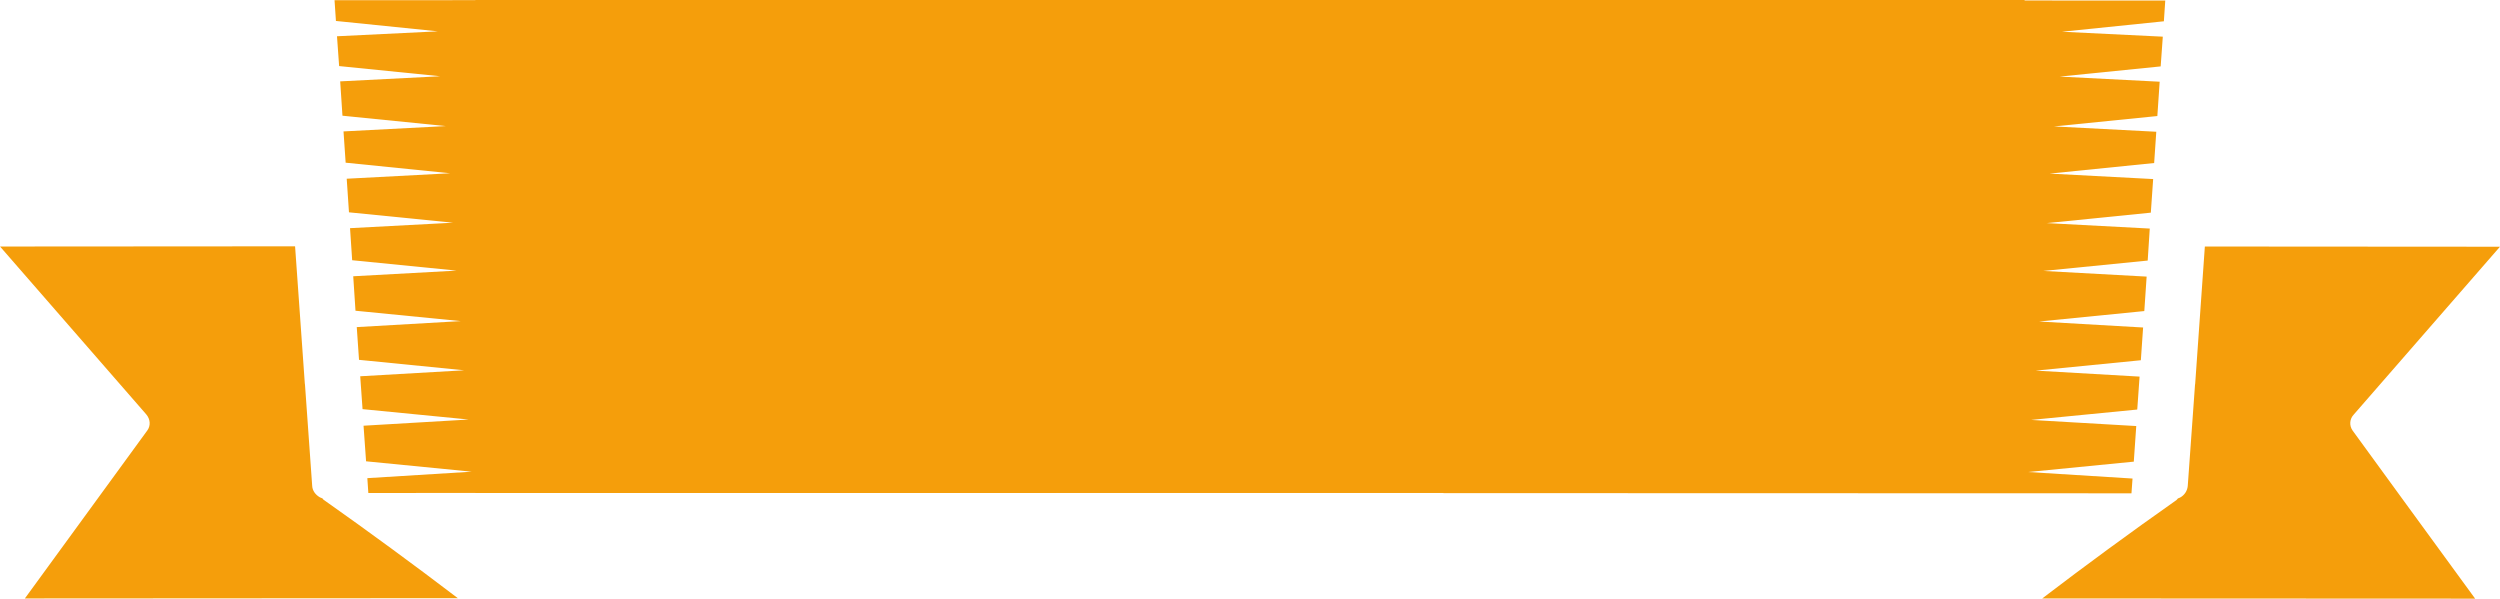
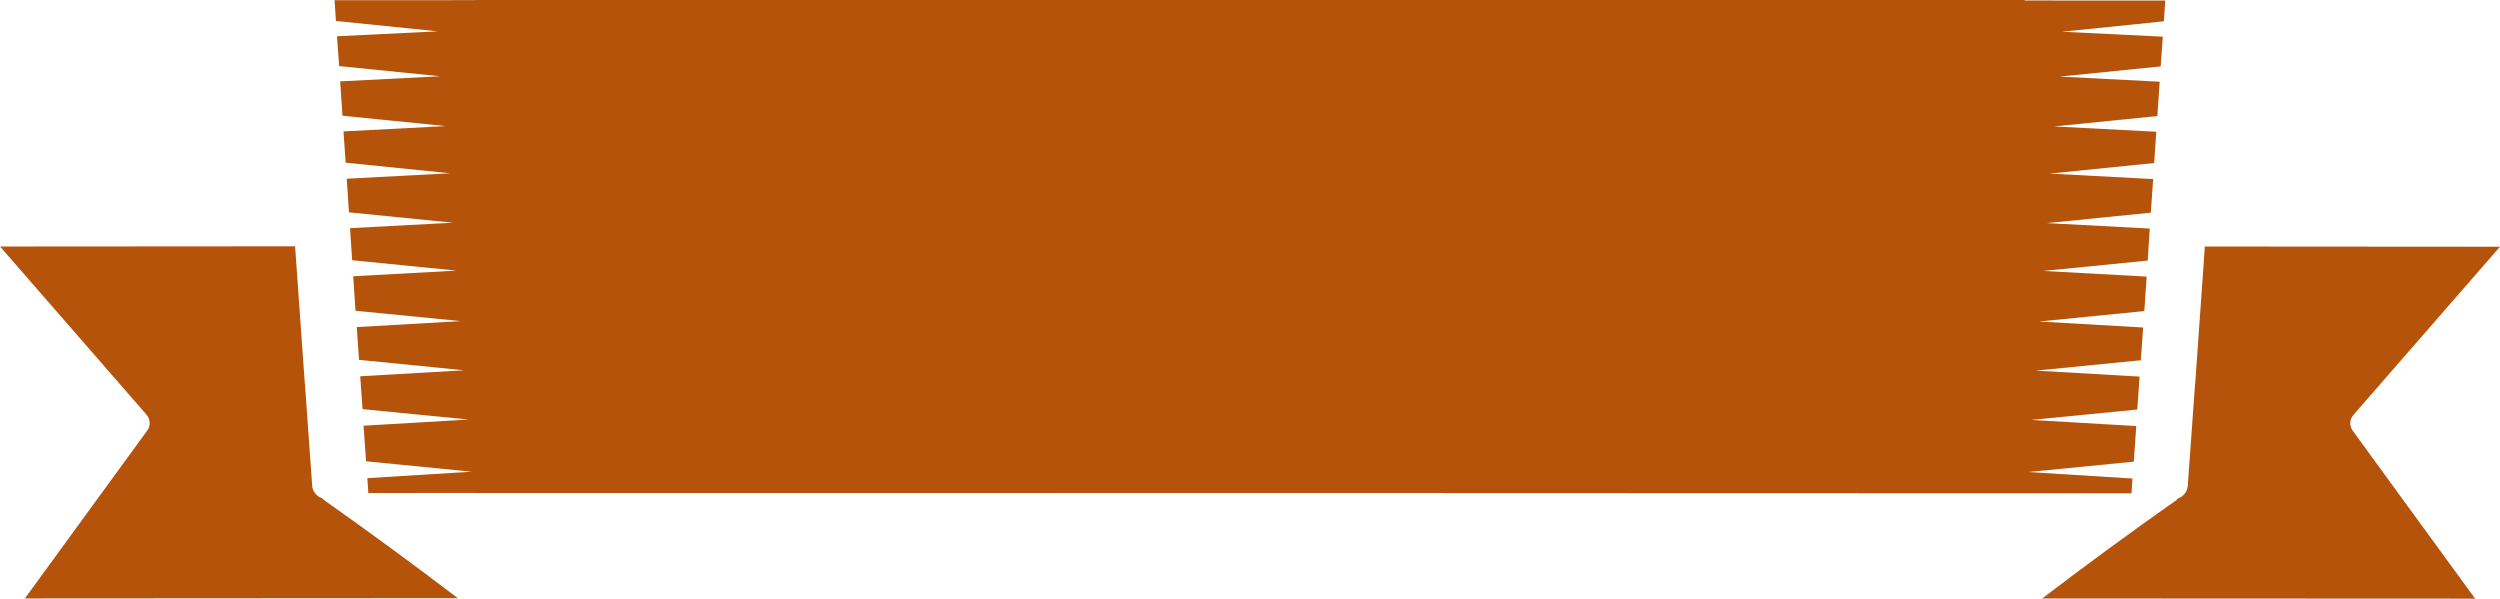
<svg xmlns="http://www.w3.org/2000/svg" viewBox="0 0 37.571 8.997" height="34.003" width="142">
-   <path fill="#f59e0b" class="shp38" d="M32.703 7.52c-.688.484-1.363.979-2.011 1.474l6.506.003c-.521-.715-1.71-2.342-1.842-2.527a.189.189 0 0 1 .019-.241l2.196-2.521-4.435-.003-.145 2.058c0 .008-.003.013-.003.021l-.109 1.519a.22.22 0 0 1-.116.175c-.01.005-.021.01-.032.013-.01.01-.018.024-.029.031zm-2.223-.426l1.588-.156.037-.535-1.58-.092 1.595-.156.035-.495-1.561-.09 1.58-.156.034-.492-1.564-.09 1.582-.157.035-.518-1.553-.085 1.569-.156.031-.481-1.547-.082 1.563-.157.035-.505-1.556-.082 1.571-.159.032-.47-1.537-.08 1.553-.156.035-.516-1.503-.077 1.518-.153.032-.447-1.516-.074L32.52.32l.021-.312L21.693.005v7.406l10.34.003.016-.222zM5.52 7.186l.015.223 10.34-.003V0L5.027.003l.021.312L6.58.471 5.064.545l.032.448 1.519.153-1.503.077.034.516 1.553.156-1.537.08.032.47 1.571.159-1.555.082.034.505 1.564.156-1.548.082.032.482 1.569.156-1.553.085.034.518 1.582.156-1.563.09.034.492 1.58.157-1.562.09.035.494 1.595.156-1.58.093.038.535 1.587.156zm-.68.302l-.032-.013c-.07-.04-.114-.103-.117-.175l-.108-1.518c0-.005-.003-.014-.003-.022l-.146-2.058L0 3.705l2.196 2.521c.064.074.069.17.019.241L.373 8.994 6.88 8.99a69.373 69.373 0 0 0-2.01-1.474c-.014-.008-.022-.021-.03-.032z" />
-   <path fill="#f59e0b" class="shp38" d="M7.144 7.409h23.283V0H7.144z" />
+   <path fill="#B45309" class="shp38" d="M32.703 7.52c-.688.484-1.363.979-2.011 1.474l6.506.003c-.521-.715-1.71-2.342-1.842-2.527a.189.189 0 0 1 .019-.241l2.196-2.521-4.435-.003-.145 2.058c0 .008-.003.013-.003.021l-.109 1.519a.22.22 0 0 1-.116.175c-.01.005-.021.01-.032.013-.01.01-.018.024-.029.031zm-2.223-.426l1.588-.156.037-.535-1.58-.092 1.595-.156.035-.495-1.561-.09 1.58-.156.034-.492-1.564-.09 1.582-.157.035-.518-1.553-.085 1.569-.156.031-.481-1.547-.082 1.563-.157.035-.505-1.556-.082 1.571-.159.032-.47-1.537-.08 1.553-.156.035-.516-1.503-.077 1.518-.153.032-.447-1.516-.074L32.52.32l.021-.312L21.693.005v7.406l10.34.003.016-.222zM5.52 7.186l.015.223 10.34-.003V0L5.027.003l.021.312L6.58.471 5.064.545l.032.448 1.519.153-1.503.077.034.516 1.553.156-1.537.08.032.47 1.571.159-1.555.082.034.505 1.564.156-1.548.082.032.482 1.569.156-1.553.085.034.518 1.582.156-1.563.09.034.492 1.58.157-1.562.09.035.494 1.595.156-1.58.093.038.535 1.587.156zm-.68.302l-.032-.013c-.07-.04-.114-.103-.117-.175l-.108-1.518c0-.005-.003-.014-.003-.022l-.146-2.058L0 3.705l2.196 2.521c.064.074.069.17.019.241L.373 8.994 6.88 8.99a69.373 69.373 0 0 0-2.01-1.474c-.014-.008-.022-.021-.03-.032z" />
+   <path fill="#B45309" class="shp38" d="M7.144 7.409h23.283V0H7.144z" />
</svg>
